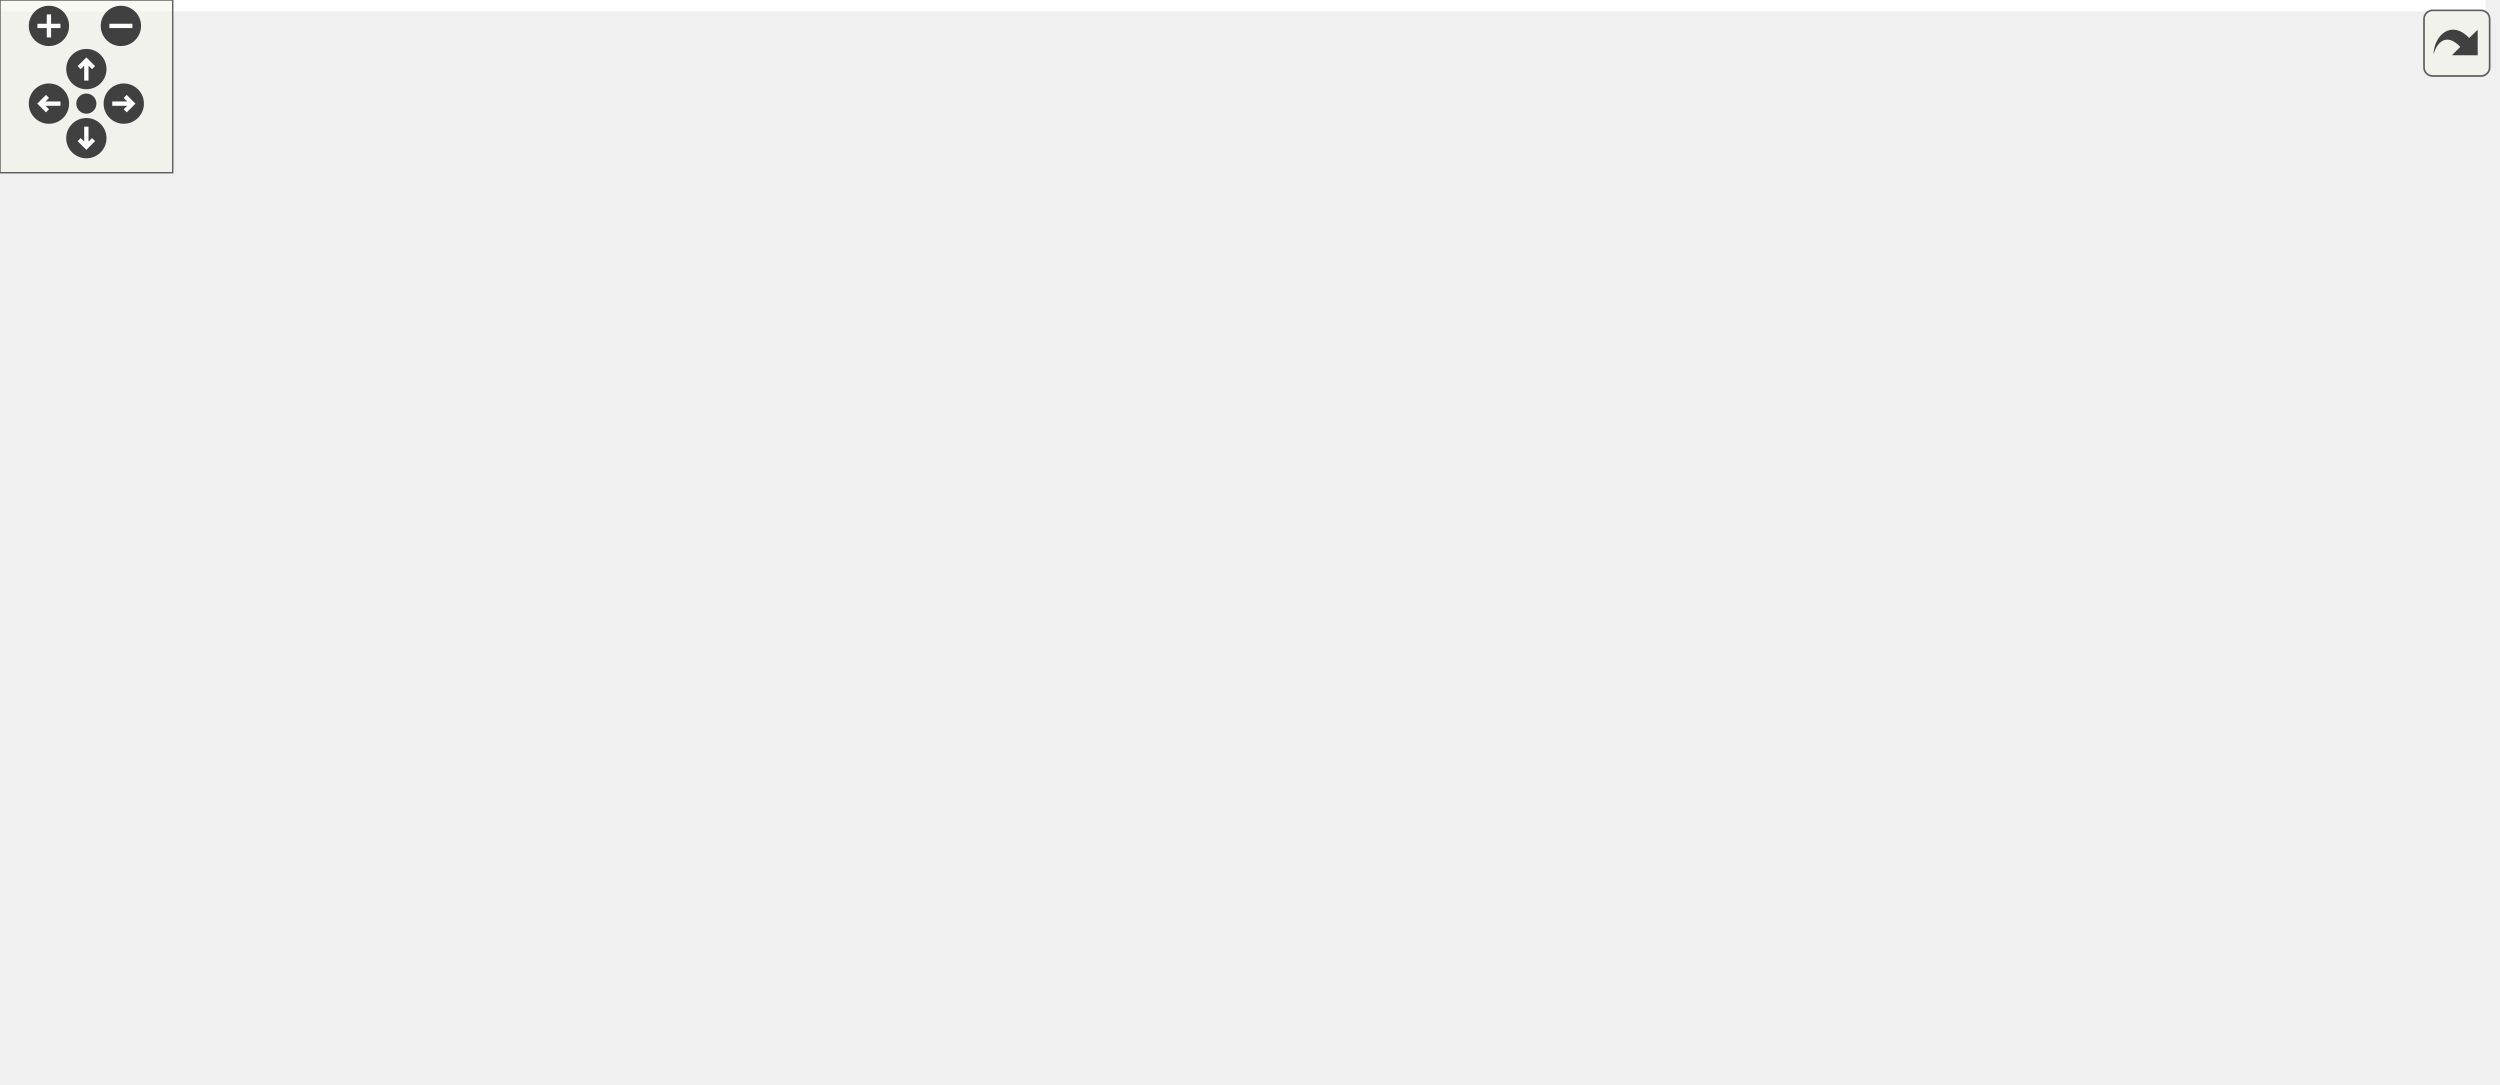
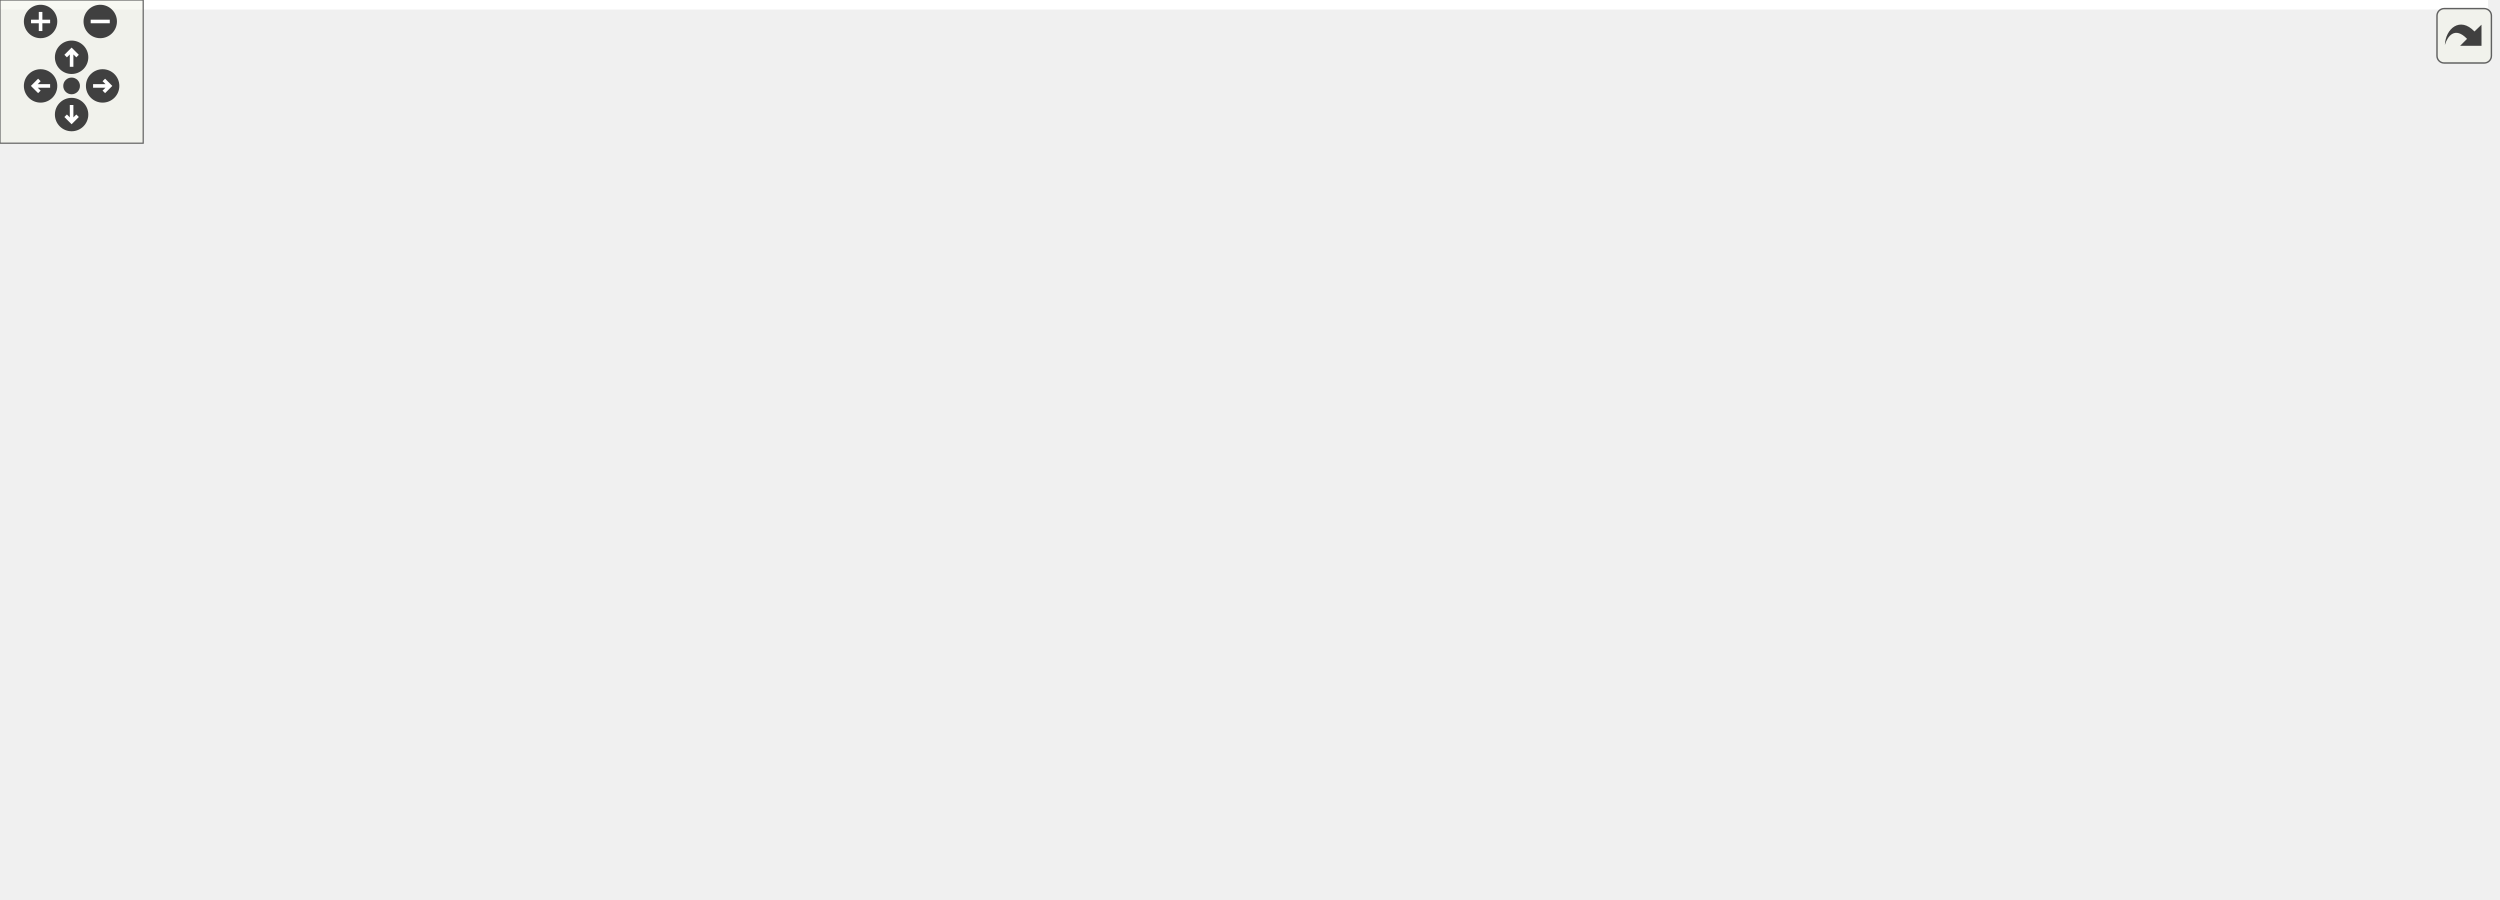
<svg xmlns="http://www.w3.org/2000/svg" xmlns:xlink="http://www.w3.org/1999/xlink" id="main" version="1.1" xml:space="preserve">
  <style type="text/css">
.edge:hover path { stroke: red; }
.edge:hover polygon { stroke: red; fill: red; }
</style>
  <defs>
    <circle id="rim" cx="0" cy="0" r="7" />
    <circle id="rim2" cx="0" cy="0" r="3.5" />
    <g id="zoomPlus">
      <use xlink:href="#rim" fill="#404040">
        <set attributeName="fill" to="#808080" begin="zoomplus.mouseover" end="zoomplus.mouseout" />
      </use>
      <path d="M-4,0h8M0,-4v8" fill="none" stroke="white" stroke-width="1.5" pointer-events="none" />
    </g>
    <g id="zoomMin">
      <use xlink:href="#rim" fill="#404040">
        <set attributeName="fill" to="#808080" begin="zoomminus.mouseover" end="zoomminus.mouseout" />
      </use>
      <path d="M-4,0h8" fill="none" stroke="white" stroke-width="1.5" pointer-events="none" />
    </g>
    <g id="dirArrow">
      <path fill="none" stroke="white" stroke-width="1.5" d="M0,-3.0v7 M-2.5,-0.5L0,-3.0L2.5,-0.5" />
    </g>
    <g id="resetDef">
      <use xlink:href="#rim2" fill="#404040">
        <set attributeName="fill" to="#808080" begin="reset.mouseover" end="reset.mouseout" />
      </use>
    </g>
  </defs>
  <svg id="graph" class="graph">
    <g id="viewport">
-       <polygon fill="white" stroke="transparent" points="-4,4 -4,-316 863.5,-316 863.5,4 -4,4" />
+       <polygon fill="white" stroke="transparent" points="-4,4 -4,-316 1042.5,-316 1042.5,4 -4,4" />
      <g id="node1" class="node">
        <g id="a_node1">
          <a xlink:title=" ">
-             <polygon fill="#bfbfbf" stroke="black" points="260.5,-290.5 260.5,-311.5 418.5,-311.5 418.5,-290.5 260.5,-290.5" />
-             <text text-anchor="middle" x="339.5" y="-297.9" font-family="Helvetica,sans-Serif" font-size="12.00">ExerciseLogger/Exercise.h</text>
+             <polygon fill="#bfbfbf" stroke="black" points="348.5,-290.5 348.5,-311.5 506.5,-311.5 506.5,-290.5 348.5,-290.5" />
+             <text text-anchor="middle" x="427.5" y="-297.9" font-family="Helvetica,sans-Serif" font-size="12.00">ExerciseLogger/Exercise.h</text>
          </a>
        </g>
      </g>
      <g id="node2" class="node">
        <g id="a_node2">
          <a xlink:href="_exercise_8cpp.html" target="_top" xlink:title=" ">
-             <polygon fill="white" stroke="black" points="0,-232.5 0,-253.5 171,-253.5 171,-232.5 0,-232.5" />
-             <text text-anchor="middle" x="85.5" y="-239.9" font-family="Helvetica,sans-Serif" font-size="12.00">ExerciseLogger/Exercise.cpp</text>
+             <polygon fill="white" stroke="black" points="4,-232.5 4,-253.5 175,-253.5 175,-232.5 4,-232.5" />
+             <text text-anchor="middle" x="89.5" y="-239.9" font-family="Helvetica,sans-Serif" font-size="12.00">ExerciseLogger/Exercise.cpp</text>
          </a>
        </g>
      </g>
      <g id="edge1" class="edge">
-         <path fill="none" stroke="midnightblue" d="M286.17,-288.24C239.38,-277.93 172.19,-263.11 128.7,-253.52" />
-         <polygon fill="midnightblue" stroke="midnightblue" points="285.61,-291.7 296.12,-290.44 287.11,-284.87 285.61,-291.7" />
+         <path fill="none" stroke="midnightblue" d="M359.64,-288.76C297.28,-278.42 205.83,-263.27 146.98,-253.52" />
+         <polygon fill="midnightblue" stroke="midnightblue" points="359.34,-292.26 369.78,-290.44 360.49,-285.35 359.34,-292.26" />
      </g>
      <g id="node3" class="node">
        <g id="a_node3">
          <a xlink:href="_run_8h.html" target="_top" xlink:title=" ">
-             <polygon fill="white" stroke="black" points="189.5,-232.5 189.5,-253.5 321.5,-253.5 321.5,-232.5 189.5,-232.5" />
-             <text text-anchor="middle" x="255.5" y="-239.9" font-family="Helvetica,sans-Serif" font-size="12.00">ExerciseLogger/Run.h</text>
+             <polygon fill="white" stroke="black" points="193.5,-232.5 193.5,-253.5 325.5,-253.5 325.5,-232.5 193.5,-232.5" />
+             <text text-anchor="middle" x="259.5" y="-239.9" font-family="Helvetica,sans-Serif" font-size="12.00">ExerciseLogger/Run.h</text>
          </a>
        </g>
      </g>
      <g id="edge2" class="edge">
-         <path fill="none" stroke="midnightblue" d="M316.24,-284.49C301.41,-274.61 282.68,-262.12 269.96,-253.64" />
-         <polygon fill="midnightblue" stroke="midnightblue" points="314.61,-287.61 324.87,-290.25 318.49,-281.79 314.61,-287.61" />
+         <path fill="none" stroke="midnightblue" d="M389.07,-287.19C358.29,-276.93 315.81,-262.77 288,-253.5" />
+         <polygon fill="midnightblue" stroke="midnightblue" points="388.03,-290.53 398.62,-290.37 390.24,-283.89 388.03,-290.53" />
      </g>
      <g id="node12" class="node">
        <g id="a_node12">
          <a xlink:href="_swimming_8h.html" target="_top" xlink:title=" ">
-             <polygon fill="white" stroke="black" points="340,-232.5 340,-253.5 507,-253.5 507,-232.5 340,-232.5" />
-             <text text-anchor="middle" x="423.5" y="-239.9" font-family="Helvetica,sans-Serif" font-size="12.00">ExerciseLogger/Swimming.h</text>
+             <polygon fill="white" stroke="black" points="344,-232.5 344,-253.5 511,-253.5 511,-232.5 344,-232.5" />
+             <text text-anchor="middle" x="427.5" y="-239.9" font-family="Helvetica,sans-Serif" font-size="12.00">ExerciseLogger/Swimming.h</text>
          </a>
        </g>
      </g>
      <g id="edge12" class="edge">
-         <path fill="none" stroke="midnightblue" d="M362.76,-284.49C377.59,-274.61 396.32,-262.12 409.04,-253.64" />
-         <polygon fill="midnightblue" stroke="midnightblue" points="360.51,-281.79 354.13,-290.25 364.39,-287.61 360.51,-281.79" />
+         <path fill="none" stroke="midnightblue" d="M427.5,-280.16C427.5,-271.16 427.5,-260.92 427.5,-253.64" />
+         <polygon fill="midnightblue" stroke="midnightblue" points="424,-280.25 427.5,-290.25 431,-280.25 424,-280.25" />
      </g>
      <g id="node14" class="node">
        <g id="a_node14">
          <a xlink:href="_weight_lifting_8h.html" target="_top" xlink:title=" ">
-             <polygon fill="white" stroke="black" points="547.5,-232.5 547.5,-253.5 727.5,-253.5 727.5,-232.5 547.5,-232.5" />
-             <text text-anchor="middle" x="637.5" y="-239.9" font-family="Helvetica,sans-Serif" font-size="12.00">ExerciseLogger/WeightLifting.h</text>
+             <polygon fill="white" stroke="black" points="529.5,-232.5 529.5,-253.5 709.5,-253.5 709.5,-232.5 529.5,-232.5" />
+             <text text-anchor="middle" x="619.5" y="-239.9" font-family="Helvetica,sans-Serif" font-size="12.00">ExerciseLogger/WeightLifting.h</text>
          </a>
        </g>
      </g>
      <g id="edge15" class="edge">
-         <path fill="none" stroke="midnightblue" d="M400.35,-288.57C455.31,-278.24 535.25,-263.21 586.82,-253.52" />
-         <polygon fill="midnightblue" stroke="midnightblue" points="399.57,-285.15 390.39,-290.44 400.86,-292.03 399.57,-285.15" />
+         <path fill="none" stroke="midnightblue" d="M470.51,-287.46C505.75,-277.18 554.87,-262.85 586.92,-253.5" />
+         <polygon fill="midnightblue" stroke="midnightblue" points="469.13,-284.21 460.51,-290.37 471.09,-290.93 469.13,-284.21" />
+       </g>
+       <g id="node16" class="node">
+         <g id="a_node16">
+           <a xlink:href="_yoga_8h.html" target="_top" xlink:title=" ">
+             <polygon fill="white" stroke="black" points="789,-232.5 789,-253.5 928,-253.5 928,-232.5 789,-232.5" />
+             <text text-anchor="middle" x="858.5" y="-239.9" font-family="Helvetica,sans-Serif" font-size="12.00">ExerciseLogger/Yoga.h</text>
+           </a>
+         </g>
+       </g>
+       <g id="edge18" class="edge">
+         <path fill="none" stroke="midnightblue" d="M511.25,-289.12C592.07,-278.62 713.03,-262.9 788.77,-253.06" />
+         <polygon fill="midnightblue" stroke="midnightblue" points="510.57,-285.68 501.1,-290.44 511.47,-292.62 510.57,-285.68" />
      </g>
      <g id="node4" class="node">
        <g id="a_node4">
          <a xlink:href="_hike_8h.html" target="_top" xlink:title=" ">
-             <polygon fill="white" stroke="black" points="35.5,-174.5 35.5,-195.5 171.5,-195.5 171.5,-174.5 35.5,-174.5" />
-             <text text-anchor="middle" x="103.5" y="-181.9" font-family="Helvetica,sans-Serif" font-size="12.00">ExerciseLogger/Hike.h</text>
+             <polygon fill="white" stroke="black" points="6.5,-174.5 6.5,-195.5 142.5,-195.5 142.5,-174.5 6.5,-174.5" />
+             <text text-anchor="middle" x="74.5" y="-181.9" font-family="Helvetica,sans-Serif" font-size="12.00">ExerciseLogger/Hike.h</text>
          </a>
        </g>
      </g>
      <g id="edge3" class="edge">
-         <path fill="none" stroke="midnightblue" d="M219.64,-228.79C191.89,-218.56 154.12,-204.65 129.29,-195.5" />
-         <polygon fill="midnightblue" stroke="midnightblue" points="218.78,-232.2 229.37,-232.37 221.2,-225.63 218.78,-232.2" />
+         <path fill="none" stroke="midnightblue" d="M218.06,-229.46C184.1,-219.18 136.77,-204.85 105.89,-195.5" />
+         <polygon fill="midnightblue" stroke="midnightblue" points="217.11,-232.83 227.7,-232.37 219.14,-226.13 217.11,-232.83" />
      </g>
      <g id="node6" class="node">
        <g id="a_node6">
          <a xlink:href="_person_8h.html" target="_top" xlink:title=" ">
-             <polygon fill="white" stroke="black" points="261,-116.5 261,-137.5 410,-137.5 410,-116.5 261,-116.5" />
-             <text text-anchor="middle" x="335.5" y="-123.9" font-family="Helvetica,sans-Serif" font-size="12.00">ExerciseLogger/Person.h</text>
+             <polygon fill="white" stroke="black" points="298,-116.5 298,-137.5 447,-137.5 447,-116.5 298,-116.5" />
+             <text text-anchor="middle" x="372.5" y="-123.9" font-family="Helvetica,sans-Serif" font-size="12.00">ExerciseLogger/Person.h</text>
          </a>
        </g>
      </g>
      <g id="edge10" class="edge">
-         <path fill="none" stroke="midnightblue" d="M235.94,-225.3C221.84,-211.19 207.13,-190.68 218.5,-174 231.28,-155.24 252.99,-144.13 274.26,-137.55" />
-         <polygon fill="midnightblue" stroke="midnightblue" points="233.84,-228.14 243.54,-232.41 238.63,-223.03 233.84,-228.14" />
+         <path fill="none" stroke="midnightblue" d="M227.41,-228.04C202.08,-215.03 173.45,-194.59 189.5,-174 203.1,-156.56 253.24,-144.72 297.61,-137.43" />
+         <polygon fill="midnightblue" stroke="midnightblue" points="225.99,-231.24 236.51,-232.48 229.06,-224.95 225.99,-231.24" />
      </g>
      <g id="node11" class="node">
        <g id="a_node11">
          <a xlink:href="_run_8cpp.html" target="_top" xlink:title=" ">
-             <polygon fill="white" stroke="black" points="227.5,-174.5 227.5,-195.5 373.5,-195.5 373.5,-174.5 227.5,-174.5" />
-             <text text-anchor="middle" x="300.5" y="-181.9" font-family="Helvetica,sans-Serif" font-size="12.00">ExerciseLogger/Run.cpp</text>
+             <polygon fill="white" stroke="black" points="198.5,-174.5 198.5,-195.5 344.5,-195.5 344.5,-174.5 198.5,-174.5" />
+             <text text-anchor="middle" x="271.5" y="-181.9" font-family="Helvetica,sans-Serif" font-size="12.00">ExerciseLogger/Run.cpp</text>
          </a>
        </g>
      </g>
      <g id="edge11" class="edge">
-         <path fill="none" stroke="midnightblue" d="M269.79,-224.21C277.4,-214.75 286.45,-203.48 292.75,-195.64" />
-         <polygon fill="midnightblue" stroke="midnightblue" points="266.87,-222.26 263.34,-232.25 272.33,-226.64 266.87,-222.26" />
+         <path fill="none" stroke="midnightblue" d="M263.69,-222.45C265.63,-213.38 267.86,-203 269.43,-195.64" />
+         <polygon fill="midnightblue" stroke="midnightblue" points="260.26,-221.73 261.59,-232.25 267.11,-223.2 260.26,-221.73" />
      </g>
      <g id="node5" class="node">
        <g id="a_node5">
          <a xlink:href="_hike_8cpp.html" target="_top" xlink:title=" ">
-             <polygon fill="white" stroke="black" points="29,-116.5 29,-137.5 178,-137.5 178,-116.5 29,-116.5" />
-             <text text-anchor="middle" x="103.5" y="-123.9" font-family="Helvetica,sans-Serif" font-size="12.00">ExerciseLogger/Hike.cpp</text>
+             <polygon fill="white" stroke="black" points="0,-116.5 0,-137.5 149,-137.5 149,-116.5 0,-116.5" />
+             <text text-anchor="middle" x="74.5" y="-123.9" font-family="Helvetica,sans-Serif" font-size="12.00">ExerciseLogger/Hike.cpp</text>
          </a>
        </g>
      </g>
      <g id="edge4" class="edge">
-         <path fill="none" stroke="midnightblue" d="M103.5,-164.16C103.5,-155.16 103.5,-144.92 103.5,-137.64" />
-         <polygon fill="midnightblue" stroke="midnightblue" points="100,-164.25 103.5,-174.25 107,-164.25 100,-164.25" />
+         <path fill="none" stroke="midnightblue" d="M74.5,-164.16C74.5,-155.16 74.5,-144.92 74.5,-137.64" />
+         <polygon fill="midnightblue" stroke="midnightblue" points="71,-164.25 74.5,-174.25 78,-164.25 71,-164.25" />
      </g>
      <g id="edge5" class="edge">
-         <path fill="none" stroke="midnightblue" d="M153.02,-172.05C195.72,-161.74 256.57,-147.05 296.04,-137.52" />
-         <polygon fill="midnightblue" stroke="midnightblue" points="152.02,-168.69 143.12,-174.44 153.66,-175.49 152.02,-168.69" />
+         <path fill="none" stroke="midnightblue" d="M135.35,-172.57C190.31,-162.24 270.25,-147.21 321.82,-137.52" />
+         <polygon fill="midnightblue" stroke="midnightblue" points="134.57,-169.15 125.39,-174.44 135.86,-176.03 134.57,-169.15" />
      </g>
      <g id="node7" class="node">
        <g id="a_node7">
          <a xlink:href="_menu_8h.html" target="_top" xlink:title=" ">
-             <polygon fill="white" stroke="black" points="180.5,-58.5 180.5,-79.5 320.5,-79.5 320.5,-58.5 180.5,-58.5" />
-             <text text-anchor="middle" x="250.5" y="-65.9" font-family="Helvetica,sans-Serif" font-size="12.00">ExerciseLogger/Menu.h</text>
+             <polygon fill="white" stroke="black" points="217.5,-58.5 217.5,-79.5 357.5,-79.5 357.5,-58.5 217.5,-58.5" />
+             <text text-anchor="middle" x="287.5" y="-65.9" font-family="Helvetica,sans-Serif" font-size="12.00">ExerciseLogger/Menu.h</text>
          </a>
        </g>
      </g>
      <g id="edge6" class="edge">
-         <path fill="none" stroke="midnightblue" d="M311.96,-110.49C296.96,-100.61 278,-88.12 265.14,-79.64" />
-         <polygon fill="midnightblue" stroke="midnightblue" points="310.42,-113.67 320.69,-116.25 314.27,-107.82 310.42,-113.67" />
+         <path fill="none" stroke="midnightblue" d="M348.96,-110.49C333.96,-100.61 315,-88.12 302.14,-79.64" />
+         <polygon fill="midnightblue" stroke="midnightblue" points="347.42,-113.67 357.69,-116.25 351.27,-107.82 347.42,-113.67" />
      </g>
      <g id="node10" class="node">
        <g id="a_node10">
          <a xlink:href="_person_8cpp.html" target="_top" xlink:title=" ">
-             <polygon fill="white" stroke="black" points="339,-58.5 339,-79.5 502,-79.5 502,-58.5 339,-58.5" />
-             <text text-anchor="middle" x="420.5" y="-65.9" font-family="Helvetica,sans-Serif" font-size="12.00">ExerciseLogger/Person.cpp</text>
+             <polygon fill="white" stroke="black" points="376,-58.5 376,-79.5 539,-79.5 539,-58.5 376,-58.5" />
+             <text text-anchor="middle" x="457.5" y="-65.9" font-family="Helvetica,sans-Serif" font-size="12.00">ExerciseLogger/Person.cpp</text>
          </a>
        </g>
      </g>
      <g id="edge9" class="edge">
-         <path fill="none" stroke="midnightblue" d="M359.04,-110.49C374.04,-100.61 393,-88.12 405.86,-79.64" />
-         <polygon fill="midnightblue" stroke="midnightblue" points="356.73,-107.82 350.31,-116.25 360.58,-113.67 356.73,-107.82" />
+         <path fill="none" stroke="midnightblue" d="M396.04,-110.49C411.04,-100.61 430,-88.12 442.86,-79.64" />
+         <polygon fill="midnightblue" stroke="midnightblue" points="393.73,-107.82 387.31,-116.25 397.58,-113.67 393.73,-107.82" />
      </g>
      <g id="node8" class="node">
        <g id="a_node8">
          <a xlink:href="_exercise_logger_8cpp.html" target="_top" xlink:title=" ">
-             <polygon fill="white" stroke="black" points="46,-0.5 46,-21.5 255,-21.5 255,-0.5 46,-0.5" />
-             <text text-anchor="middle" x="150.5" y="-7.9" font-family="Helvetica,sans-Serif" font-size="12.00">ExerciseLogger/ExerciseLogger.cpp</text>
+             <polygon fill="white" stroke="black" points="83,-0.5 83,-21.5 292,-21.5 292,-0.5 83,-0.5" />
+             <text text-anchor="middle" x="187.5" y="-7.9" font-family="Helvetica,sans-Serif" font-size="12.00">ExerciseLogger/ExerciseLogger.cpp</text>
          </a>
        </g>
      </g>
      <g id="edge7" class="edge">
-         <path fill="none" stroke="midnightblue" d="M224.29,-53.32C206.43,-43.32 183.28,-30.36 167.72,-21.64" />
-         <polygon fill="midnightblue" stroke="midnightblue" points="222.65,-56.41 233.08,-58.25 226.07,-50.31 222.65,-56.41" />
+         <path fill="none" stroke="midnightblue" d="M261.29,-53.32C243.43,-43.32 220.28,-30.36 204.72,-21.64" />
+         <polygon fill="midnightblue" stroke="midnightblue" points="259.65,-56.41 270.08,-58.25 263.07,-50.31 259.65,-56.41" />
      </g>
      <g id="node9" class="node">
        <g id="a_node9">
          <a xlink:href="_menu_8cpp.html" target="_top" xlink:title=" ">
-             <polygon fill="white" stroke="black" points="273.5,-0.5 273.5,-21.5 427.5,-21.5 427.5,-0.5 273.5,-0.5" />
-             <text text-anchor="middle" x="350.5" y="-7.9" font-family="Helvetica,sans-Serif" font-size="12.00">ExerciseLogger/Menu.cpp</text>
+             <polygon fill="white" stroke="black" points="310.5,-0.5 310.5,-21.5 464.5,-21.5 464.5,-0.5 310.5,-0.5" />
+             <text text-anchor="middle" x="387.5" y="-7.9" font-family="Helvetica,sans-Serif" font-size="12.00">ExerciseLogger/Menu.cpp</text>
          </a>
        </g>
      </g>
      <g id="edge8" class="edge">
-         <path fill="none" stroke="midnightblue" d="M276.71,-53.32C294.57,-43.32 317.72,-30.36 333.28,-21.64" />
-         <polygon fill="midnightblue" stroke="midnightblue" points="274.93,-50.31 267.92,-58.25 278.35,-56.41 274.93,-50.31" />
+         <path fill="none" stroke="midnightblue" d="M313.71,-53.32C331.57,-43.32 354.72,-30.36 370.28,-21.64" />
+         <polygon fill="midnightblue" stroke="midnightblue" points="311.93,-50.31 304.92,-58.25 315.35,-56.41 311.93,-50.31" />
      </g>
      <g id="edge13" class="edge">
-         <path fill="none" stroke="midnightblue" d="M413.77,-223.05C406.13,-208.93 394.75,-189.48 382.5,-174 371.59,-160.21 356.8,-146.37 346.74,-137.52" />
-         <polygon fill="midnightblue" stroke="midnightblue" points="410.88,-225.06 418.64,-232.27 417.06,-221.79 410.88,-225.06" />
+         <path fill="none" stroke="midnightblue" d="M411.16,-224.51C404.27,-216.35 396.66,-206.21 391.5,-196 381.65,-176.53 376.31,-151.26 373.97,-137.67" />
+         <polygon fill="midnightblue" stroke="midnightblue" points="408.71,-227.02 417.95,-232.2 413.96,-222.39 408.71,-227.02" />
      </g>
      <g id="node13" class="node">
        <g id="a_node13">
          <a xlink:href="_swimming_8cpp.html" target="_top" xlink:title=" ">
-             <polygon fill="white" stroke="black" points="429.5,-174.5 429.5,-195.5 609.5,-195.5 609.5,-174.5 429.5,-174.5" />
-             <text text-anchor="middle" x="519.5" y="-181.9" font-family="Helvetica,sans-Serif" font-size="12.00">ExerciseLogger/Swimming.cpp</text>
+             <polygon fill="white" stroke="black" points="400.5,-174.5 400.5,-195.5 580.5,-195.5 580.5,-174.5 400.5,-174.5" />
+             <text text-anchor="middle" x="490.5" y="-181.9" font-family="Helvetica,sans-Serif" font-size="12.00">ExerciseLogger/Swimming.cpp</text>
          </a>
        </g>
      </g>
      <g id="edge14" class="edge">
-         <path fill="none" stroke="midnightblue" d="M449.13,-227.05C466.22,-217.08 488.16,-204.28 502.97,-195.64" />
-         <polygon fill="midnightblue" stroke="midnightblue" points="447.1,-224.18 440.22,-232.25 450.62,-230.23 447.1,-224.18" />
+         <path fill="none" stroke="midnightblue" d="M446.22,-225.36C457.12,-215.67 470.48,-203.8 479.65,-195.64" />
+         <polygon fill="midnightblue" stroke="midnightblue" points="443.62,-222.99 438.47,-232.25 448.27,-228.22 443.62,-222.99" />
      </g>
      <g id="edge16" class="edge">
-         <path fill="none" stroke="midnightblue" d="M637.43,-222.38C636.26,-206.95 632.03,-186.1 618.5,-174 588.49,-147.16 483.43,-135.87 410.13,-131.2" />
-         <polygon fill="midnightblue" stroke="midnightblue" points="633.94,-222.6 637.83,-232.46 640.93,-222.33 633.94,-222.6" />
+         <path fill="none" stroke="midnightblue" d="M615.91,-222.35C612.04,-206.9 604.33,-186.04 589.5,-174 567.79,-156.37 500.86,-143.94 447.01,-136.48" />
+         <polygon fill="midnightblue" stroke="midnightblue" points="612.55,-223.41 618.09,-232.44 619.4,-221.93 612.55,-223.41" />
      </g>
      <g id="node15" class="node">
        <g id="a_node15">
          <a xlink:href="_weight_lifting_8cpp.html" target="_top" xlink:title=" ">
-             <polygon fill="white" stroke="black" points="665.5,-174.5 665.5,-195.5 859.5,-195.5 859.5,-174.5 665.5,-174.5" />
-             <text text-anchor="middle" x="762.5" y="-181.9" font-family="Helvetica,sans-Serif" font-size="12.00">ExerciseLogger/WeightLifting.cpp</text>
+             <polygon fill="white" stroke="black" points="636.5,-174.5 636.5,-195.5 830.5,-195.5 830.5,-174.5 636.5,-174.5" />
+             <text text-anchor="middle" x="733.5" y="-181.9" font-family="Helvetica,sans-Serif" font-size="12.00">ExerciseLogger/WeightLifting.cpp</text>
          </a>
        </g>
      </g>
      <g id="edge17" class="edge">
-         <path fill="none" stroke="midnightblue" d="M668.2,-228.25C690.9,-218.08 721.23,-204.49 741.29,-195.5" />
-         <polygon fill="midnightblue" stroke="midnightblue" points="666.68,-225.09 658.99,-232.37 669.55,-231.48 666.68,-225.09" />
+         <path fill="none" stroke="midnightblue" d="M648.33,-227.84C668.94,-217.71 696.11,-204.37 714.16,-195.5" />
+         <polygon fill="midnightblue" stroke="midnightblue" points="646.53,-224.82 639.1,-232.37 649.62,-231.11 646.53,-224.82" />
+       </g>
+       <g id="edge19" class="edge">
+         <path fill="none" stroke="midnightblue" d="M858.63,-222.15C857.58,-206.59 853.4,-185.67 839.5,-174 810.13,-149.35 571.43,-136.08 447.14,-130.78" />
+         <polygon fill="midnightblue" stroke="midnightblue" points="855.14,-222.44 858.94,-232.33 862.13,-222.23 855.14,-222.44" />
+       </g>
+       <g id="node17" class="node">
+         <g id="a_node17">
+           <a xlink:href="_yoga_8cpp.html" target="_top" xlink:title=" ">
+             <polygon fill="white" stroke="black" points="886.5,-174.5 886.5,-195.5 1038.5,-195.5 1038.5,-174.5 886.5,-174.5" />
+             <text text-anchor="middle" x="962.5" y="-181.9" font-family="Helvetica,sans-Serif" font-size="12.00">ExerciseLogger/Yoga.cpp</text>
+           </a>
+         </g>
+       </g>
+       <g id="edge20" class="edge">
+         <path fill="none" stroke="midnightblue" d="M885.5,-227.46C904.11,-217.44 928.33,-204.4 944.59,-195.64" />
+         <polygon fill="midnightblue" stroke="midnightblue" points="883.76,-224.42 876.62,-232.25 887.08,-230.59 883.76,-224.42" />
      </g>
    </g>
  </svg>
  <g id="navigator" transform="translate(0 0)" fill="#404254">
    <rect fill="#f2f5e9" fill-opacity="0.5" stroke="#606060" stroke-width=".5" x="0" y="0" width="60" height="60" />
    <use id="zoomplus" xlink:href="#zoomPlus" x="17" y="9" />
    <use id="zoomminus" xlink:href="#zoomMin" x="42" y="9" />
    <use id="reset" xlink:href="#resetDef" x="30" y="36" />
    <g id="arrowUp" xlink:href="#dirArrow" transform="translate(30 24)">
      <use xlink:href="#rim" fill="#404040">
        <set attributeName="fill" to="#808080" begin="arrowUp.mouseover" end="arrowUp.mouseout" />
      </use>
      <path fill="none" stroke="white" stroke-width="1.5" d="M0,-3.0v7 M-2.5,-0.5L0,-3.0L2.5,-0.5" />
    </g>
    <g id="arrowRight" xlink:href="#dirArrow" transform="rotate(90) translate(36 -43)">
      <use xlink:href="#rim" fill="#404040">
        <set attributeName="fill" to="#808080" begin="arrowRight.mouseover" end="arrowRight.mouseout" />
      </use>
      <path fill="none" stroke="white" stroke-width="1.5" d="M0,-3.0v7 M-2.5,-0.5L0,-3.0L2.5,-0.5" />
    </g>
    <g id="arrowDown" xlink:href="#dirArrow" transform="rotate(180) translate(-30 -48)">
      <use xlink:href="#rim" fill="#404040">
        <set attributeName="fill" to="#808080" begin="arrowDown.mouseover" end="arrowDown.mouseout" />
      </use>
      <path fill="none" stroke="white" stroke-width="1.5" d="M0,-3.0v7 M-2.5,-0.5L0,-3.0L2.5,-0.5" />
    </g>
    <g id="arrowLeft" xlink:href="#dirArrow" transform="rotate(270) translate(-36 17)">
      <use xlink:href="#rim" fill="#404040">
        <set attributeName="fill" to="#808080" begin="arrowLeft.mouseover" end="arrowLeft.mouseout" />
      </use>
      <path fill="none" stroke="white" stroke-width="1.5" d="M0,-3.0v7 M-2.5,-0.5L0,-3.0L2.5,-0.5" />
    </g>
  </g>
  <svg viewBox="0 0 15 15" width="100%" height="30px" preserveAspectRatio="xMaxYMin meet">
    <g id="arrow_out" transform="scale(0.3 0.3)">
      <a xlink:href="_exercise_8h__dep__incl_org.svg" target="_base">
        <rect id="button" ry="5" rx="5" y="6" x="6" height="38" width="38" fill="#f2f5e9" fill-opacity="0.5" stroke="#606060" stroke-width="1.0" />
        <path id="arrow" d="M 11.5,31.437 C 11.94,20.098 22.043,11.323 32.159,21.979 L 37.069,17.246 C 37.069,17.246 37.088,32 37.088,32 L 22.16,31.978 C 22.16,31.978 26.998,27.14 26.998,27.14 C 18.529,18.264 13.292,25.23 11.5,31.437 z" style="fill:#404040;" />
      </a>
    </g>
  </svg>
</svg>
